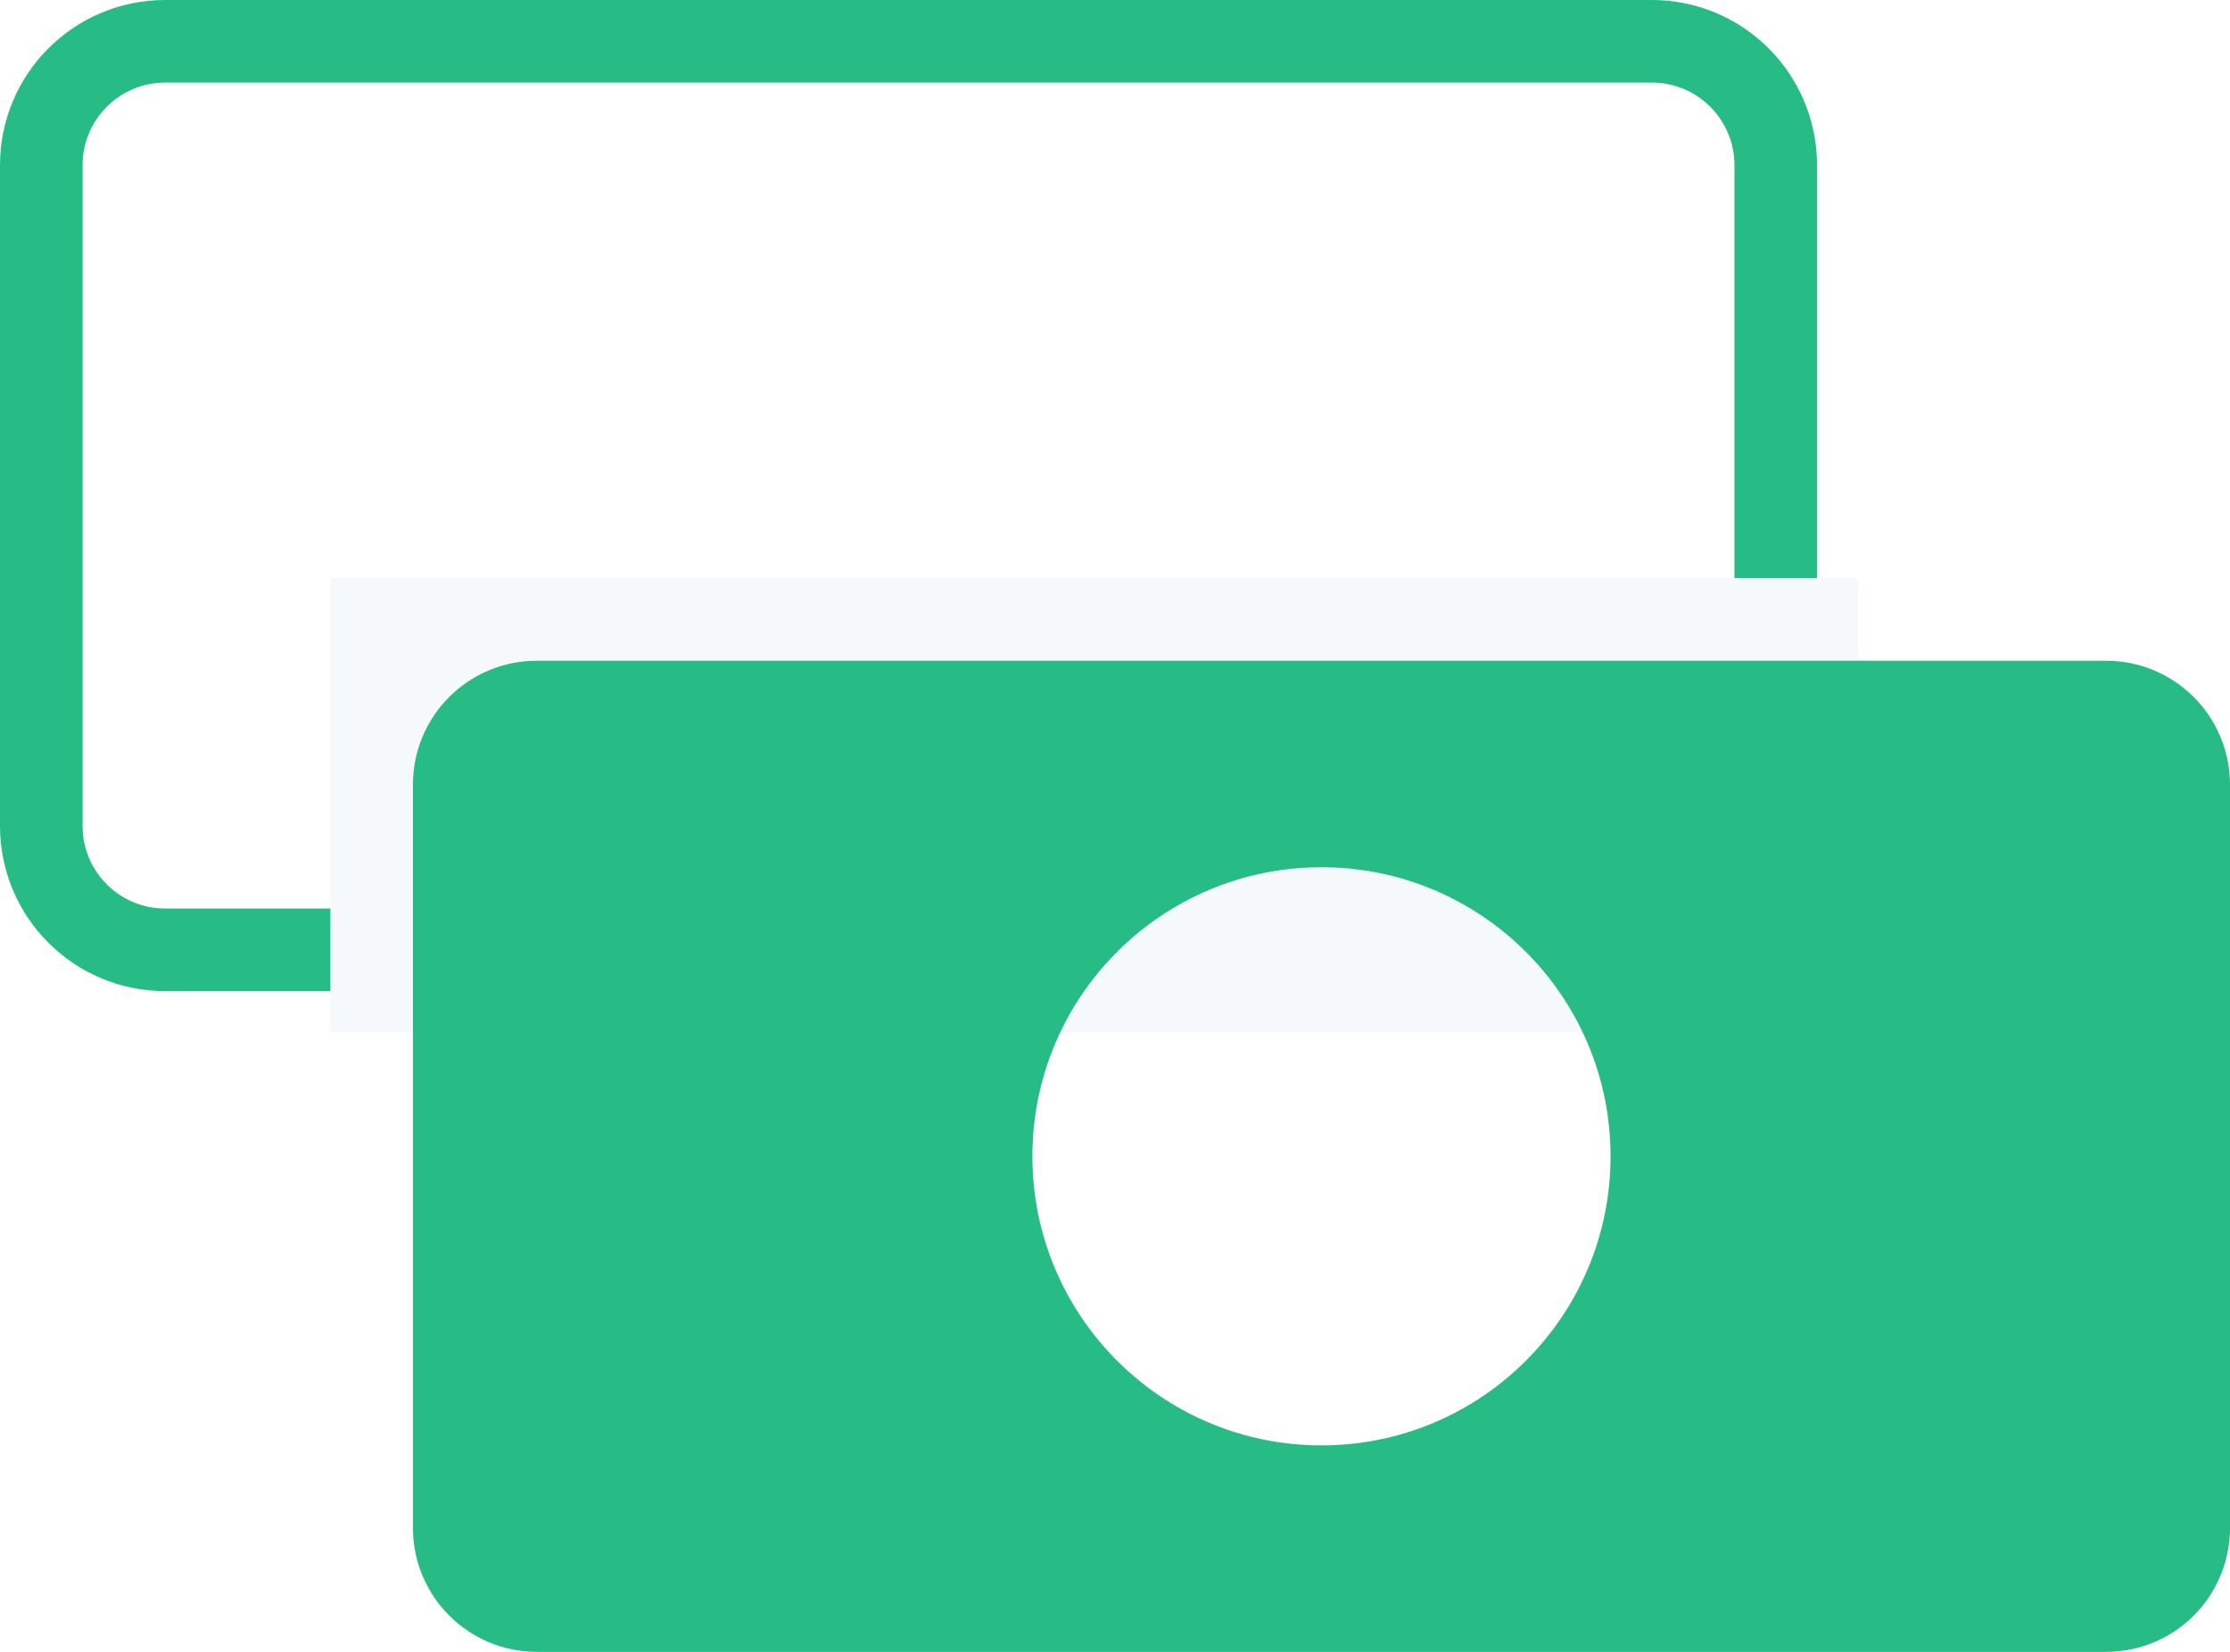
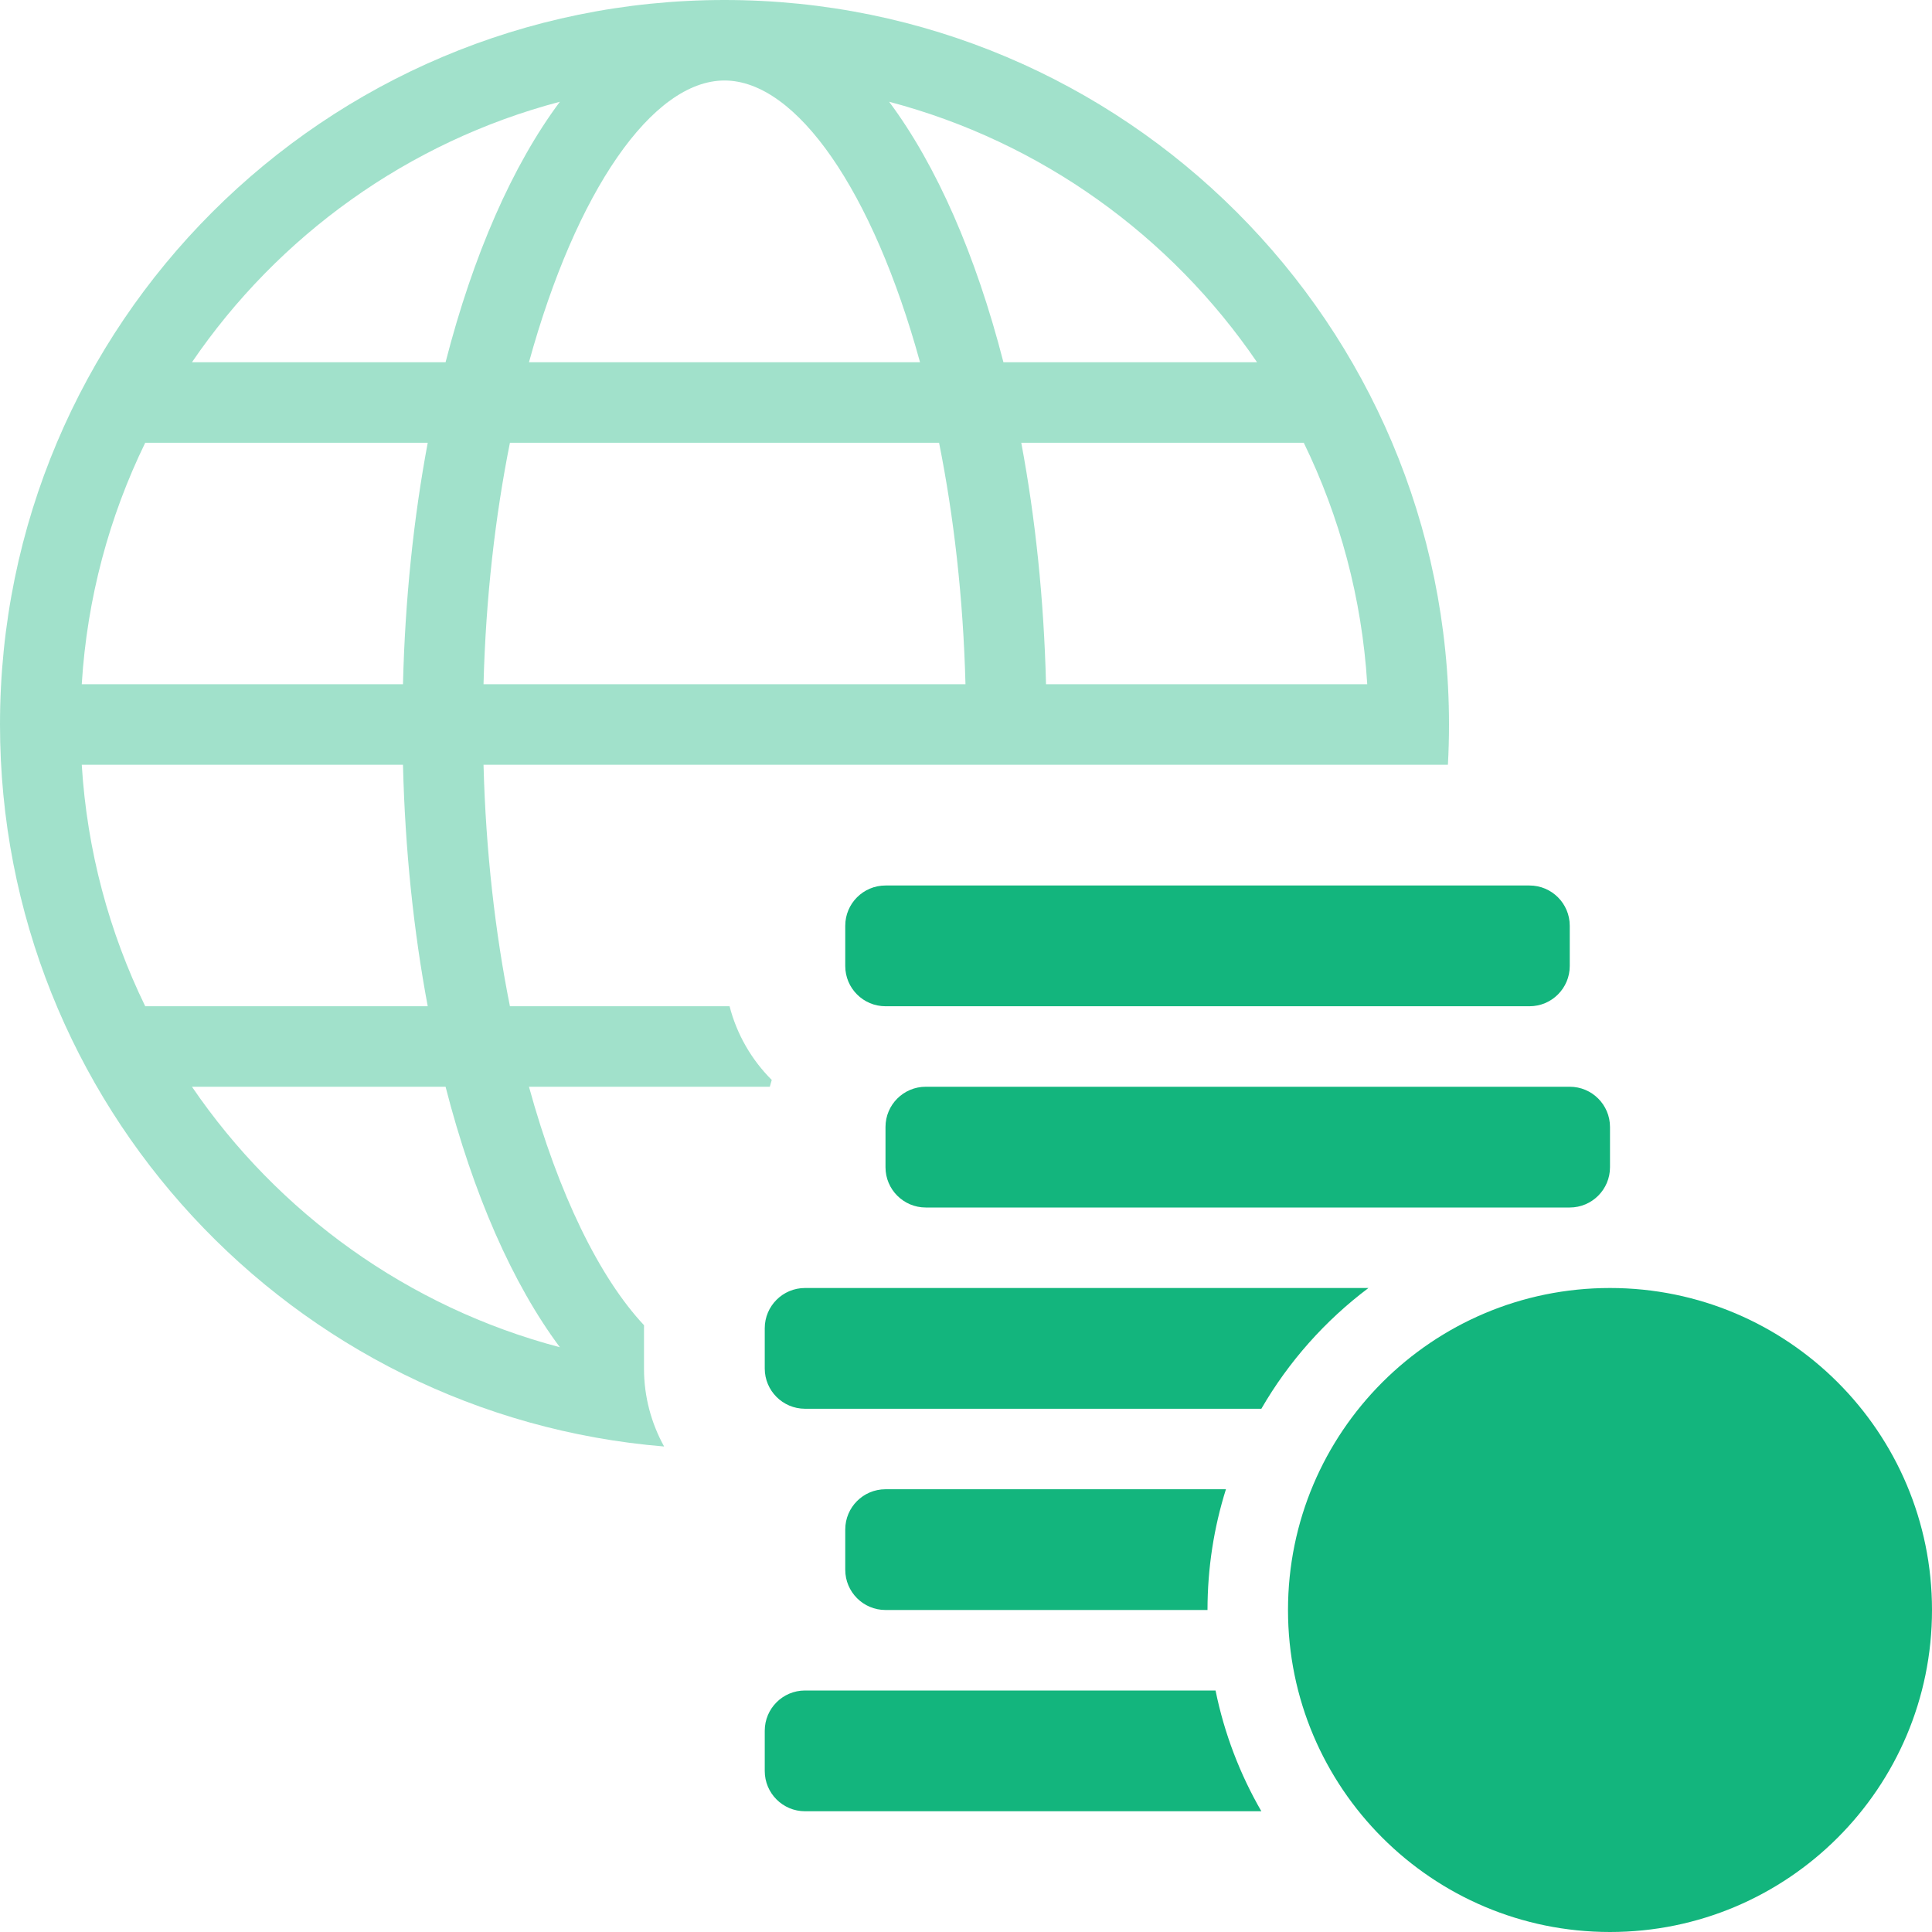
- <svg xmlns="http://www.w3.org/2000/svg" width="54" height="40" viewBox="0 0 54 40">
-   <g transform="translate(1 1)" fill="none" fill-rule="evenodd">
-     <rect stroke="#27BB86" stroke-width="2" width="42" height="22" rx="3" />
-     <path fill="#F6F9FC" d="M7 13h37v11H7z" />
-     <path d="M9 17.991A2.996 2.996 0 0 1 12.007 15h37.986A3 3 0 0 1 53 17.991V36.01A2.996 2.996 0 0 1 49.993 39H12.007A3 3 0 0 1 9 36.009V17.99zM31 34a7 7 0 1 0 0-14 7 7 0 0 0 0 14z" fill="#27BB86" />
+ <svg xmlns="http://www.w3.org/2000/svg" width="48px" height="48px" viewBox="0 0 48 48" version="1.1">
+   <g id="Page-1" stroke="none" stroke-width="1" fill="none" fill-rule="evenodd">
+     <g id="Rocket-Rides-Icons" transform="translate(-256, -96)" fill="#13B57D">
+       <g id="Earn" transform="translate(256, 96)">
+         <path d="M35.973,19 L12.013,19 C12.069,21.151 12.304,23.176 12.669,25 L18.126,25 C18.307,25.704 18.675,26.333 19.174,26.831 C19.157,26.887 19.141,26.943 19.126,27 L13.142,27 C13.876,29.671 14.898,31.749 16.001,32.925 C16,32.95 16,32.975 16,33 L16,34 C16,34.703 16.182,35.364 16.5,35.938 C7.261,35.176 0,27.436 0,18 C0,8.059 8.059,0 18,0 C27.941,0 36,8.059 36,18 C36,18.336 35.991,18.669 35.973,19 Z M10.627,25 C10.278,23.139 10.064,21.118 10.012,19 L2.031,19 C2.163,21.141 2.716,23.168 3.608,25 L10.627,25 Z M13.91,33.472 C12.735,31.897 11.755,29.665 11.07,27 L4.769,27 C6.909,30.139 10.136,32.478 13.91,33.472 Z M32.392,11 L25.373,11 C25.722,12.861 25.936,14.882 25.988,17 L33.969,17 C33.837,14.859 33.284,12.832 32.392,11 Z M22.09,2.528 C23.265,4.103 24.245,6.335 24.93,9 L31.231,9 C29.091,5.861 25.864,3.522 22.09,2.528 Z M2.031,17 L10.012,17 C10.064,14.882 10.278,12.861 10.627,11 L3.608,11 C2.716,12.832 2.163,14.859 2.031,17 Z M11.07,9 C11.755,6.335 12.735,4.103 13.91,2.528 C10.136,3.522 6.909,5.861 4.769,9 L11.07,9 Z M12.669,11 C12.304,12.824 12.069,14.849 12.013,17 L23.987,17 C23.931,14.849 23.696,12.824 23.331,11 L12.669,11 Z M18,2 C16.206,2 14.311,4.75 13.142,9 L22.858,9 C21.689,4.75 19.794,2 18,2 Z" id="Globe,-cropped" fill-rule="nonzero" opacity="0.4" />
+         <path d="M30.2,42 C30.418,43.072 30.807,44.082 31.338,45 L20,45 C19.448,45 19,44.552 19,44 L19,43 C19,42.448 19.448,42 20,42 L30.2,42 Z M30.458,37 C30.16,37.947 30,38.955 30,40 L22,40 C21.448,40 21,39.552 21,39 L21,38 C21,37.448 21.448,37 22,37 L30.458,37 Z M33.999,32 C32.923,32.809 32.015,33.829 31.338,35 L20,35 C19.448,35 19,34.552 19,34 L19,33 C19,32.448 19.448,32 20,32 L33.999,32 Z M23,27 L39,27 C39.552,27 40,27.448 40,28 L40,29 C40,29.552 39.552,30 39,30 L23,30 C22.448,30 22,29.552 22,29 L22,28 C22,27.448 22.448,27 23,27 Z M22,22 L38,22 C38.552,22 39,22.448 39,23 L39,24 C39,24.552 38.552,25 38,25 L22,25 C21.448,25 21,24.552 21,24 L21,23 C21,22.448 21.448,22 22,22 Z M40,48 C35.582,48 32,44.418 32,40 C32,35.582 35.582,32 40,32 C44.418,32 48,35.582 48,40 C48,44.418 44.418,48 40,48 Z" id="Coins,-with-border" />
+       </g>
+     </g>
  </g>
</svg>
